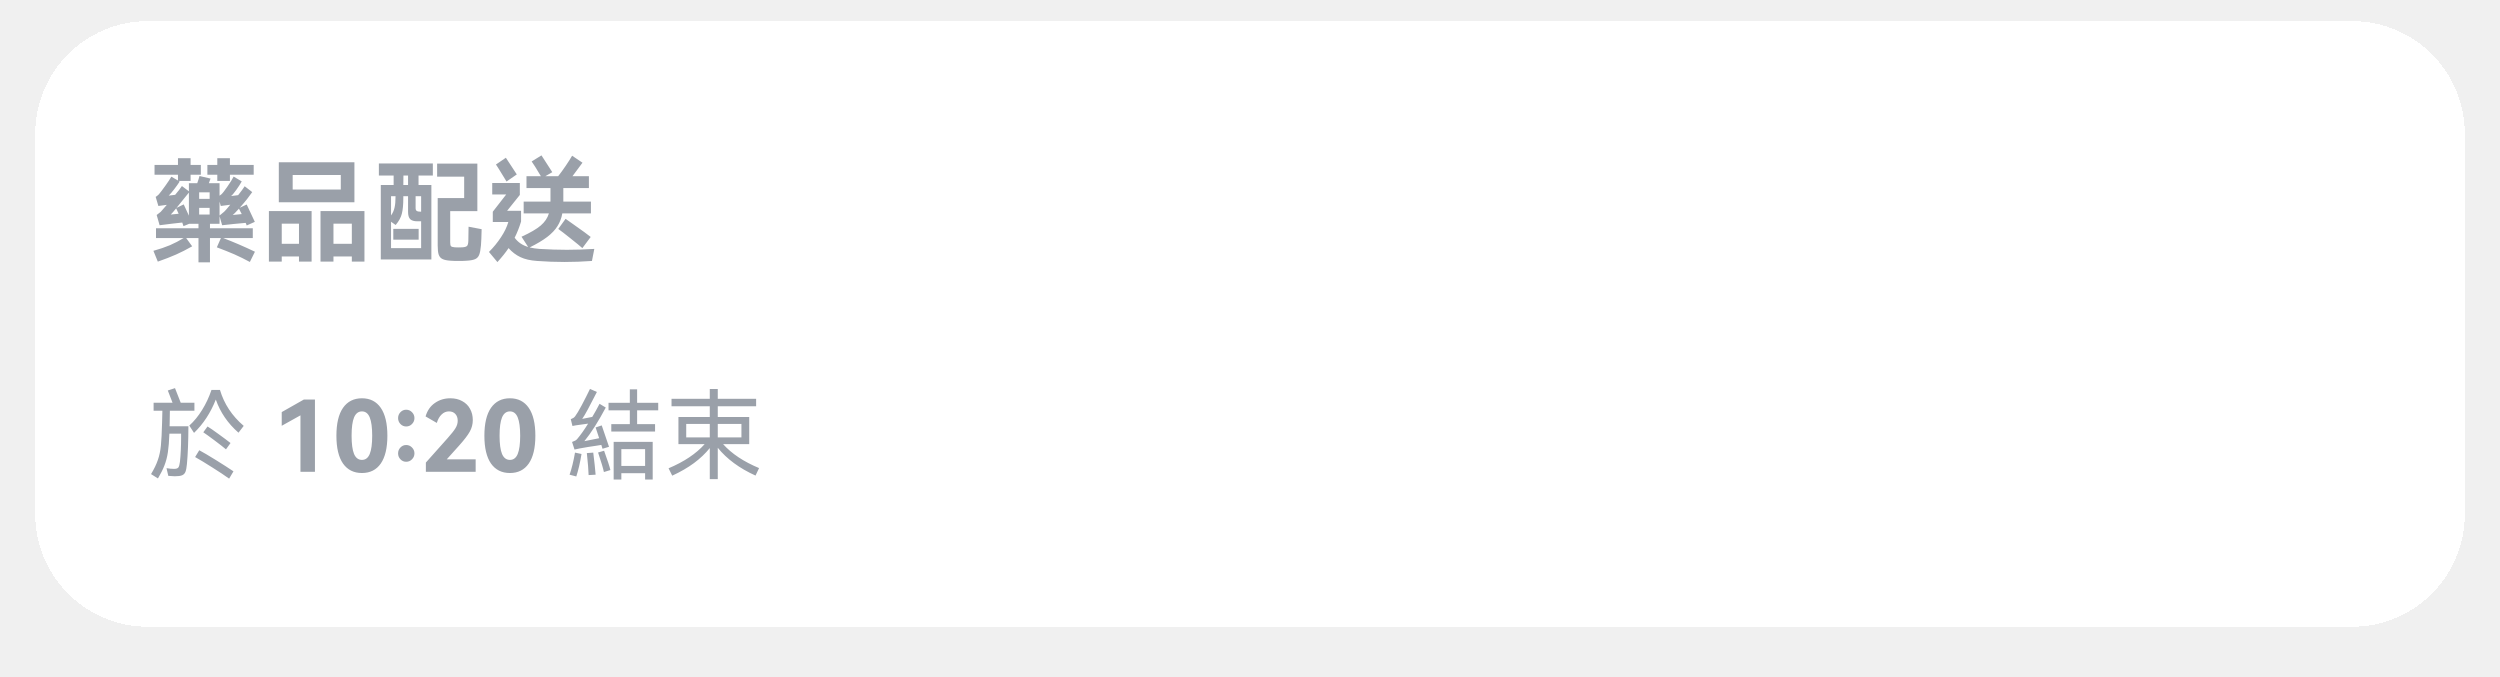
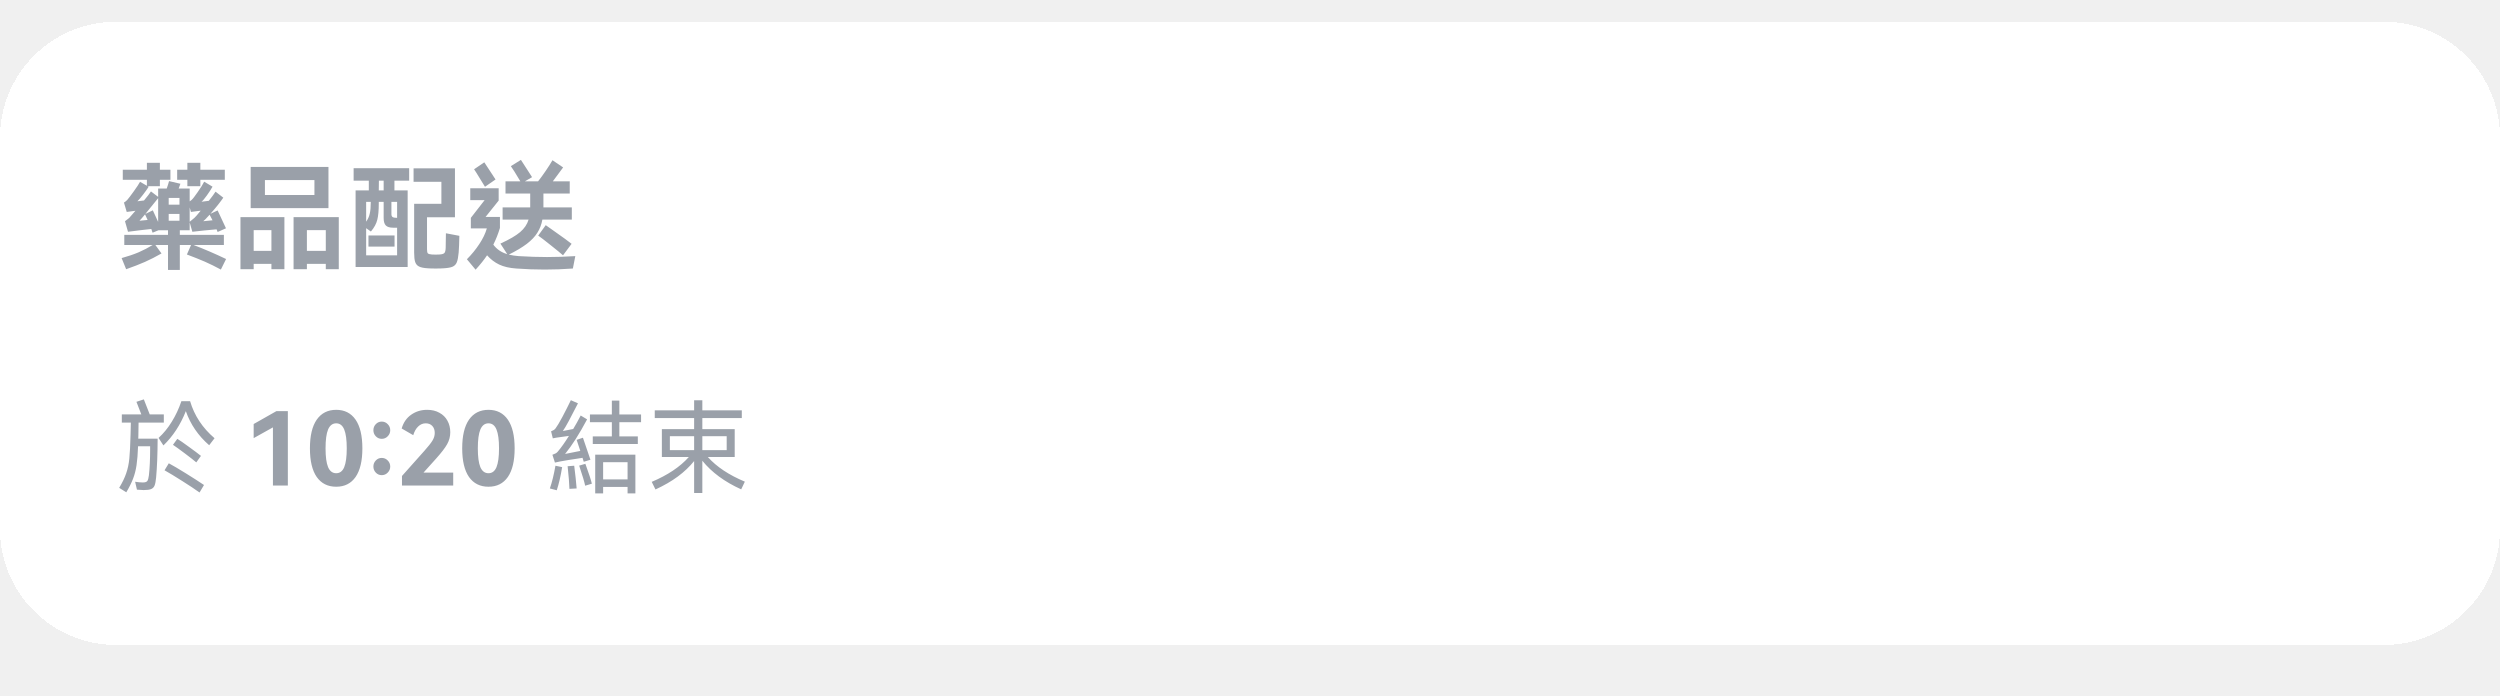
- <svg xmlns="http://www.w3.org/2000/svg" width="355" height="96" viewBox="0 0 355 96" fill="none">
+ <svg xmlns="http://www.w3.org/2000/svg" viewBox="5 0 345 96" fill="none">
  <g>
    <rect x="5" y="3" width="345" height="86" rx="16" fill="white" shape-rendering="crispEdges" />
    <path d="M31.704 33.808C33.187 34.373 34.685 35.019 36.2 35.744L35.48 37.2C34.733 36.795 33.997 36.432 33.272 36.112C32.557 35.803 31.731 35.472 30.792 35.12L31.368 33.808H29.816V37.248H28.184V33.808H26.44L27.288 34.976C26.488 35.435 25.725 35.824 25 36.144C24.275 36.464 23.411 36.8 22.408 37.152L21.784 35.616C22.669 35.371 23.453 35.104 24.136 34.816C24.819 34.517 25.464 34.181 26.072 33.808H22.152V32.416H28.184V31.776H26.872L26.056 32.112L25.88 31.6C25.048 31.685 23.976 31.813 22.664 31.984L22.248 30.528C22.557 30.293 22.749 30.144 22.824 30.08C22.941 29.963 23.229 29.632 23.688 29.088C23.539 29.099 23.139 29.152 22.488 29.248L22.104 27.952C22.221 27.888 22.317 27.819 22.392 27.744C22.467 27.669 22.52 27.621 22.552 27.6C22.755 27.365 23.059 26.965 23.464 26.4C23.88 25.824 24.168 25.387 24.328 25.088L25.272 25.632V24.816H21.944V23.424H25.272V22.464H27.064V23.424H28.52V24.816H27.064V25.696H25.368L25.512 25.776C25.32 26.085 25.059 26.453 24.728 26.88C24.408 27.296 24.152 27.595 23.96 27.776L24.872 27.664C25.331 27.12 25.651 26.704 25.832 26.416L26.824 27.168V26.016H28.008C28.157 25.6 28.264 25.259 28.328 24.992L29.896 25.36C29.864 25.477 29.784 25.696 29.656 26.016H31.176V27.792L31.432 27.6C31.603 27.451 31.885 27.088 32.28 26.512C32.685 25.936 32.984 25.456 33.176 25.072L34.328 25.76C34.136 26.112 33.875 26.517 33.544 26.976C33.213 27.435 32.968 27.723 32.808 27.84L33.816 27.712C34.264 27.147 34.573 26.725 34.744 26.448L35.816 27.28C35.667 27.504 35.421 27.835 35.08 28.272C34.739 28.699 34.392 29.109 34.04 29.504L35.032 29.04C35.224 29.435 35.608 30.256 36.184 31.504L35.032 32.016L34.888 31.648C33.736 31.744 32.621 31.856 31.544 31.984L31.176 30.688V31.776H29.816V32.416H35.896V33.808H31.704ZM32.648 25.696H30.856V24.816H29.448V23.424H30.856V22.464H32.648V23.424H36.024V24.816H32.648V25.696ZM28.28 28.24H29.768V27.312H28.28V28.24ZM26.824 27.344C26.003 28.379 25.416 29.104 25.064 29.52L26.088 29.024C26.237 29.323 26.483 29.856 26.824 30.624V27.344ZM31.176 28.624V30.608C31.549 30.309 31.768 30.128 31.832 30.064C31.949 29.968 32.237 29.637 32.696 29.072L31.352 29.248L31.176 28.624ZM29.768 29.52H28.28V30.464H29.768V29.52ZM25.368 30.352L25.016 29.584C24.685 29.989 24.429 30.283 24.248 30.464L25.368 30.352ZM34.328 30.4L33.928 29.632C33.469 30.144 33.176 30.443 33.048 30.528L34.328 30.4ZM39.592 23.04H50.328V28.72H39.592V23.04ZM41.56 26.912H48.392V24.848H41.56V26.912ZM40.008 37.152H38.184V29.968H44.248V37.152H42.456V36.416H40.008V37.152ZM45.512 37.152V29.968H51.752V37.152H49.96V36.416H47.352V37.152H45.512ZM42.456 34.624V31.76H40.008V34.624H42.456ZM47.352 31.76V34.624H49.96V31.76H47.352ZM55.896 24.928H53.8V23.216H61.464V24.928H59.432V26.272H61.256V36.848H54.072V26.272H55.896V24.928ZM68.392 32.544C68.371 33.568 68.339 34.336 68.296 34.848C68.243 35.456 68.157 35.904 68.04 36.192C67.923 36.48 67.731 36.683 67.464 36.8C67.197 36.917 66.787 36.992 66.232 37.024C65.997 37.045 65.629 37.056 65.128 37.056C64.627 37.056 64.259 37.045 64.024 37.024C63.491 36.992 63.096 36.912 62.84 36.784C62.584 36.667 62.403 36.459 62.296 36.16C62.2 35.872 62.152 35.435 62.152 34.848V28.128H65.912V25.088H62.072V23.232H67.784V29.984H63.928V34.4C63.928 34.688 63.965 34.875 64.04 34.96C64.125 35.045 64.307 35.099 64.584 35.12C64.691 35.131 64.872 35.136 65.128 35.136C65.373 35.136 65.549 35.131 65.656 35.12C65.997 35.099 66.221 35.029 66.328 34.912C66.435 34.795 66.493 34.555 66.504 34.192L66.536 32.192L68.392 32.544ZM57.272 26.272H57.944V24.928H57.288L57.272 26.272ZM55.528 35.232H59.8V31.424H59.272C58.792 31.424 58.451 31.323 58.248 31.12C58.045 30.917 57.944 30.571 57.944 30.08V27.856H57.272V28.048C57.272 29.04 57.203 29.803 57.064 30.336C56.936 30.869 56.643 31.408 56.184 31.952L55.528 31.488V35.232ZM55.528 27.856V30.592C55.773 30.251 55.939 29.883 56.024 29.488C56.12 29.093 56.168 28.549 56.168 27.856H55.528ZM59.8 27.856H59.016V29.552C59.016 29.744 59.069 29.877 59.176 29.952C59.293 30.027 59.501 30.064 59.8 30.064V27.856ZM59.448 34.032H55.848V32.496H59.448V34.032ZM76.584 35.344C77.981 35.429 79.283 35.472 80.488 35.472C81.704 35.472 83.005 35.429 84.392 35.344L84.056 37.056C82.755 37.152 81.459 37.2 80.168 37.2C78.867 37.2 77.565 37.152 76.264 37.056C75.315 36.992 74.525 36.811 73.896 36.512C73.267 36.213 72.707 35.787 72.216 35.232C71.811 35.84 71.283 36.501 70.632 37.216L69.432 35.776C70.093 35.115 70.664 34.416 71.144 33.68C71.635 32.944 71.981 32.224 72.184 31.52H69.976V30.064L71.88 27.616H69.896V25.984H73.816V27.68L72.008 29.936H73.992V31.456C73.747 32.267 73.443 33.035 73.08 33.76C73.549 34.4 74.189 34.837 75 35.072L74.056 33.616C75.293 33.051 76.2 32.523 76.776 32.032C77.363 31.531 77.752 30.955 77.944 30.304H74.36V28.624H78.168V28.256V26.704H74.76V25.024H76.808C76.157 23.925 75.72 23.227 75.496 22.928L76.888 22.064C76.984 22.235 77.363 22.821 78.024 23.824L78.424 24.448L77.432 25.024H79.256C79.587 24.608 79.944 24.117 80.328 23.552C80.712 22.987 81.016 22.507 81.24 22.112L82.712 23.104L81.288 25.024H83.624V26.704H79.992V28.4V28.624H83.912V30.304H79.848C79.731 30.976 79.501 31.579 79.16 32.112C78.829 32.645 78.344 33.157 77.704 33.648C77.075 34.128 76.243 34.624 75.208 35.136C75.667 35.243 76.125 35.312 76.584 35.344ZM71.928 25.776C71.757 25.488 71.357 24.837 70.728 23.824L70.424 23.36L71.832 22.4C72.259 23.061 72.504 23.435 72.568 23.52C73.112 24.352 73.384 24.768 73.384 24.768L71.928 25.776ZM82.696 35.232C82.387 34.955 81.821 34.491 81 33.84C80.189 33.189 79.613 32.747 79.272 32.512L80.312 31.072C80.536 31.243 80.883 31.488 81.352 31.808C82.675 32.736 83.517 33.349 83.88 33.648L82.696 35.232Z" fill="#9AA0A9" />
    <path d="M24.094 60.154C24.094 60.322 24.089 60.448 24.08 60.532H26.754C26.745 62.697 26.675 64.485 26.544 65.894C26.497 66.398 26.427 66.767 26.334 67C26.241 67.233 26.082 67.397 25.858 67.49C25.634 67.583 25.289 67.63 24.822 67.63C24.617 67.63 24.309 67.611 23.898 67.574L23.646 66.482C24.057 66.547 24.411 66.58 24.71 66.58C25.018 66.58 25.223 66.515 25.326 66.384C25.429 66.244 25.503 65.978 25.55 65.586C25.662 64.578 25.718 63.388 25.718 62.016V61.582H24.052C24.015 62.637 23.945 63.509 23.842 64.2C23.739 64.891 23.576 65.521 23.352 66.09C23.137 66.65 22.829 67.266 22.428 67.938L21.448 67.322C21.887 66.594 22.209 65.927 22.414 65.32C22.629 64.713 22.773 64.032 22.848 63.276C22.923 62.511 22.979 61.419 23.016 60L23.058 58.32H21.812V57.186H24.5C24.108 56.15 23.884 55.571 23.828 55.45L24.85 55.114C25.037 55.553 25.307 56.243 25.662 57.186H27.608V58.32H24.122L24.094 60.154ZM31.234 55.366C31.822 57.354 32.947 59.057 34.608 60.476L33.866 61.442C32.354 60.126 31.281 58.558 30.646 56.738C29.909 58.614 28.877 60.191 27.552 61.47L26.88 60.434C27.561 59.818 28.168 59.076 28.7 58.208C29.241 57.34 29.685 56.393 30.03 55.366H31.234ZM29.47 60.56C29.787 60.747 30.315 61.111 31.052 61.652C31.789 62.184 32.349 62.604 32.732 62.912L32.088 63.808C31.761 63.528 31.225 63.108 30.478 62.548C29.731 61.988 29.195 61.601 28.868 61.386L29.47 60.56ZM28.294 63.934C28.854 64.233 29.638 64.695 30.646 65.32C31.654 65.945 32.489 66.482 33.152 66.93L32.536 67.966C31.929 67.527 31.136 67 30.156 66.384C29.176 65.759 28.359 65.264 27.706 64.9L28.294 63.934ZM40.005 60.462V58.516L43.141 56.738H44.723V67H42.665V58.978L40.005 60.462ZM55.008 61.876C55.008 63.603 54.695 64.919 54.07 65.824C53.444 66.72 52.553 67.168 51.396 67.168C50.238 67.168 49.342 66.72 48.708 65.824C48.082 64.919 47.77 63.603 47.77 61.876C47.77 60.14 48.082 58.819 48.708 57.914C49.342 57.009 50.238 56.556 51.396 56.556C52.553 56.556 53.444 57.009 54.07 57.914C54.695 58.819 55.008 60.14 55.008 61.876ZM49.926 61.876C49.926 63.033 50.042 63.897 50.276 64.466C50.518 65.026 50.892 65.306 51.396 65.306C51.9 65.306 52.268 65.026 52.502 64.466C52.735 63.897 52.852 63.033 52.852 61.876C52.852 60.709 52.735 59.841 52.502 59.272C52.268 58.703 51.9 58.418 51.396 58.418C50.892 58.418 50.518 58.703 50.276 59.272C50.042 59.832 49.926 60.7 49.926 61.876ZM57.676 60.56C57.358 60.56 57.088 60.443 56.864 60.21C56.64 59.977 56.528 59.697 56.528 59.37C56.528 59.043 56.64 58.763 56.864 58.53C57.088 58.297 57.358 58.18 57.676 58.18C58.002 58.18 58.278 58.297 58.502 58.53C58.735 58.763 58.852 59.043 58.852 59.37C58.852 59.697 58.735 59.977 58.502 60.21C58.278 60.443 58.002 60.56 57.676 60.56ZM57.676 65.572C57.358 65.572 57.088 65.455 56.864 65.222C56.64 64.989 56.528 64.709 56.528 64.382C56.528 64.055 56.64 63.775 56.864 63.542C57.088 63.309 57.358 63.192 57.676 63.192C58.002 63.192 58.278 63.309 58.502 63.542C58.735 63.775 58.852 64.055 58.852 64.382C58.852 64.709 58.735 64.989 58.502 65.222C58.278 65.455 58.002 65.572 57.676 65.572ZM63.441 65.222H67.543V67H60.473V65.684L63.567 62.212C64.099 61.615 64.468 61.148 64.673 60.812C64.888 60.467 64.995 60.112 64.995 59.748C64.995 59.347 64.883 59.025 64.659 58.782C64.435 58.539 64.132 58.418 63.749 58.418C63.357 58.418 63.012 58.563 62.713 58.852C62.414 59.132 62.186 59.533 62.027 60.056L60.431 59.132C60.674 58.301 61.112 57.667 61.747 57.228C62.382 56.78 63.114 56.556 63.945 56.556C64.598 56.556 65.163 56.691 65.639 56.962C66.124 57.223 66.493 57.587 66.745 58.054C67.006 58.521 67.137 59.053 67.137 59.65C67.137 60.238 66.992 60.789 66.703 61.302C66.423 61.806 65.919 62.464 65.191 63.276L63.441 65.222ZM76.021 61.876C76.021 63.603 75.709 64.919 75.083 65.824C74.458 66.72 73.567 67.168 72.409 67.168C71.252 67.168 70.356 66.72 69.721 65.824C69.096 64.919 68.783 63.603 68.783 61.876C68.783 60.14 69.096 58.819 69.721 57.914C70.356 57.009 71.252 56.556 72.409 56.556C73.567 56.556 74.458 57.009 75.083 57.914C75.709 58.819 76.021 60.14 76.021 61.876ZM70.939 61.876C70.939 63.033 71.056 63.897 71.289 64.466C71.532 65.026 71.905 65.306 72.409 65.306C72.913 65.306 73.282 65.026 73.515 64.466C73.749 63.897 73.865 63.033 73.865 61.876C73.865 60.709 73.749 59.841 73.515 59.272C73.282 58.703 72.913 58.418 72.409 58.418C71.905 58.418 71.532 58.703 71.289 59.272C71.056 59.832 70.939 60.7 70.939 61.876ZM81.805 60.392C81.74 60.401 81.567 60.434 81.287 60.49L81.049 59.524C81.208 59.459 81.334 59.398 81.427 59.342C81.52 59.277 81.6 59.202 81.665 59.118C81.88 58.838 82.197 58.306 82.617 57.522C83.037 56.729 83.424 55.963 83.779 55.226L84.759 55.66C84.246 56.659 83.821 57.475 83.485 58.11C83.149 58.735 82.878 59.193 82.673 59.482C83.308 59.351 83.784 59.258 84.101 59.202C84.446 58.633 84.792 58.012 85.137 57.34L86.019 57.872C84.946 59.888 83.933 61.479 82.981 62.646L85.081 62.226C84.866 61.545 84.698 61.036 84.577 60.7L85.445 60.406C85.725 61.199 86.07 62.212 86.481 63.444L85.557 63.724L85.389 63.178L84.605 63.304C83.933 63.397 83.163 63.523 82.295 63.682C81.847 63.775 81.609 63.827 81.581 63.836L81.231 62.758C81.427 62.683 81.581 62.618 81.693 62.562C81.805 62.497 81.898 62.417 81.973 62.324C82.449 61.764 82.962 61.041 83.513 60.154L81.805 60.392ZM93.467 57.2V58.264H90.471V60.224H93.019V61.274H86.803V60.224H89.435V58.264H86.411V57.2H89.435V55.282H90.471V57.2H93.467ZM88.231 68.092H87.139V62.744H92.683V68.092H91.605V67.196H88.231V68.092ZM91.605 66.16V63.78H88.231V66.16H91.605ZM85.781 64.004C86.266 65.339 86.565 66.253 86.677 66.748L85.753 67.028C85.66 66.552 85.384 65.628 84.927 64.256L85.781 64.004ZM80.881 67.406C81.18 66.547 81.436 65.502 81.651 64.27L82.575 64.466C82.37 65.717 82.122 66.781 81.833 67.658L80.881 67.406ZM84.241 64.27C84.4 65.521 84.512 66.566 84.577 67.406L83.583 67.462C83.564 66.753 83.48 65.712 83.331 64.34L84.241 64.27ZM102.679 63.066C103.892 64.419 105.596 65.553 107.789 66.468L107.285 67.532C104.998 66.496 103.211 65.18 101.923 63.584V68.036H100.789V63.626C100.164 64.401 99.417 65.11 98.549 65.754C97.681 66.398 96.65 66.995 95.455 67.546L94.937 66.496C97.149 65.563 98.857 64.419 100.061 63.066H96.337V59.216H100.789V57.69H95.357V56.626H100.789V55.24H101.923V56.626H107.369V57.69H101.923V59.216H106.389V63.066H102.679ZM100.789 60.196H97.443V62.114H100.789V60.196ZM105.283 62.114V60.196H101.923V62.114H105.283Z" fill="#9AA0A9" />
  </g>
</svg>
